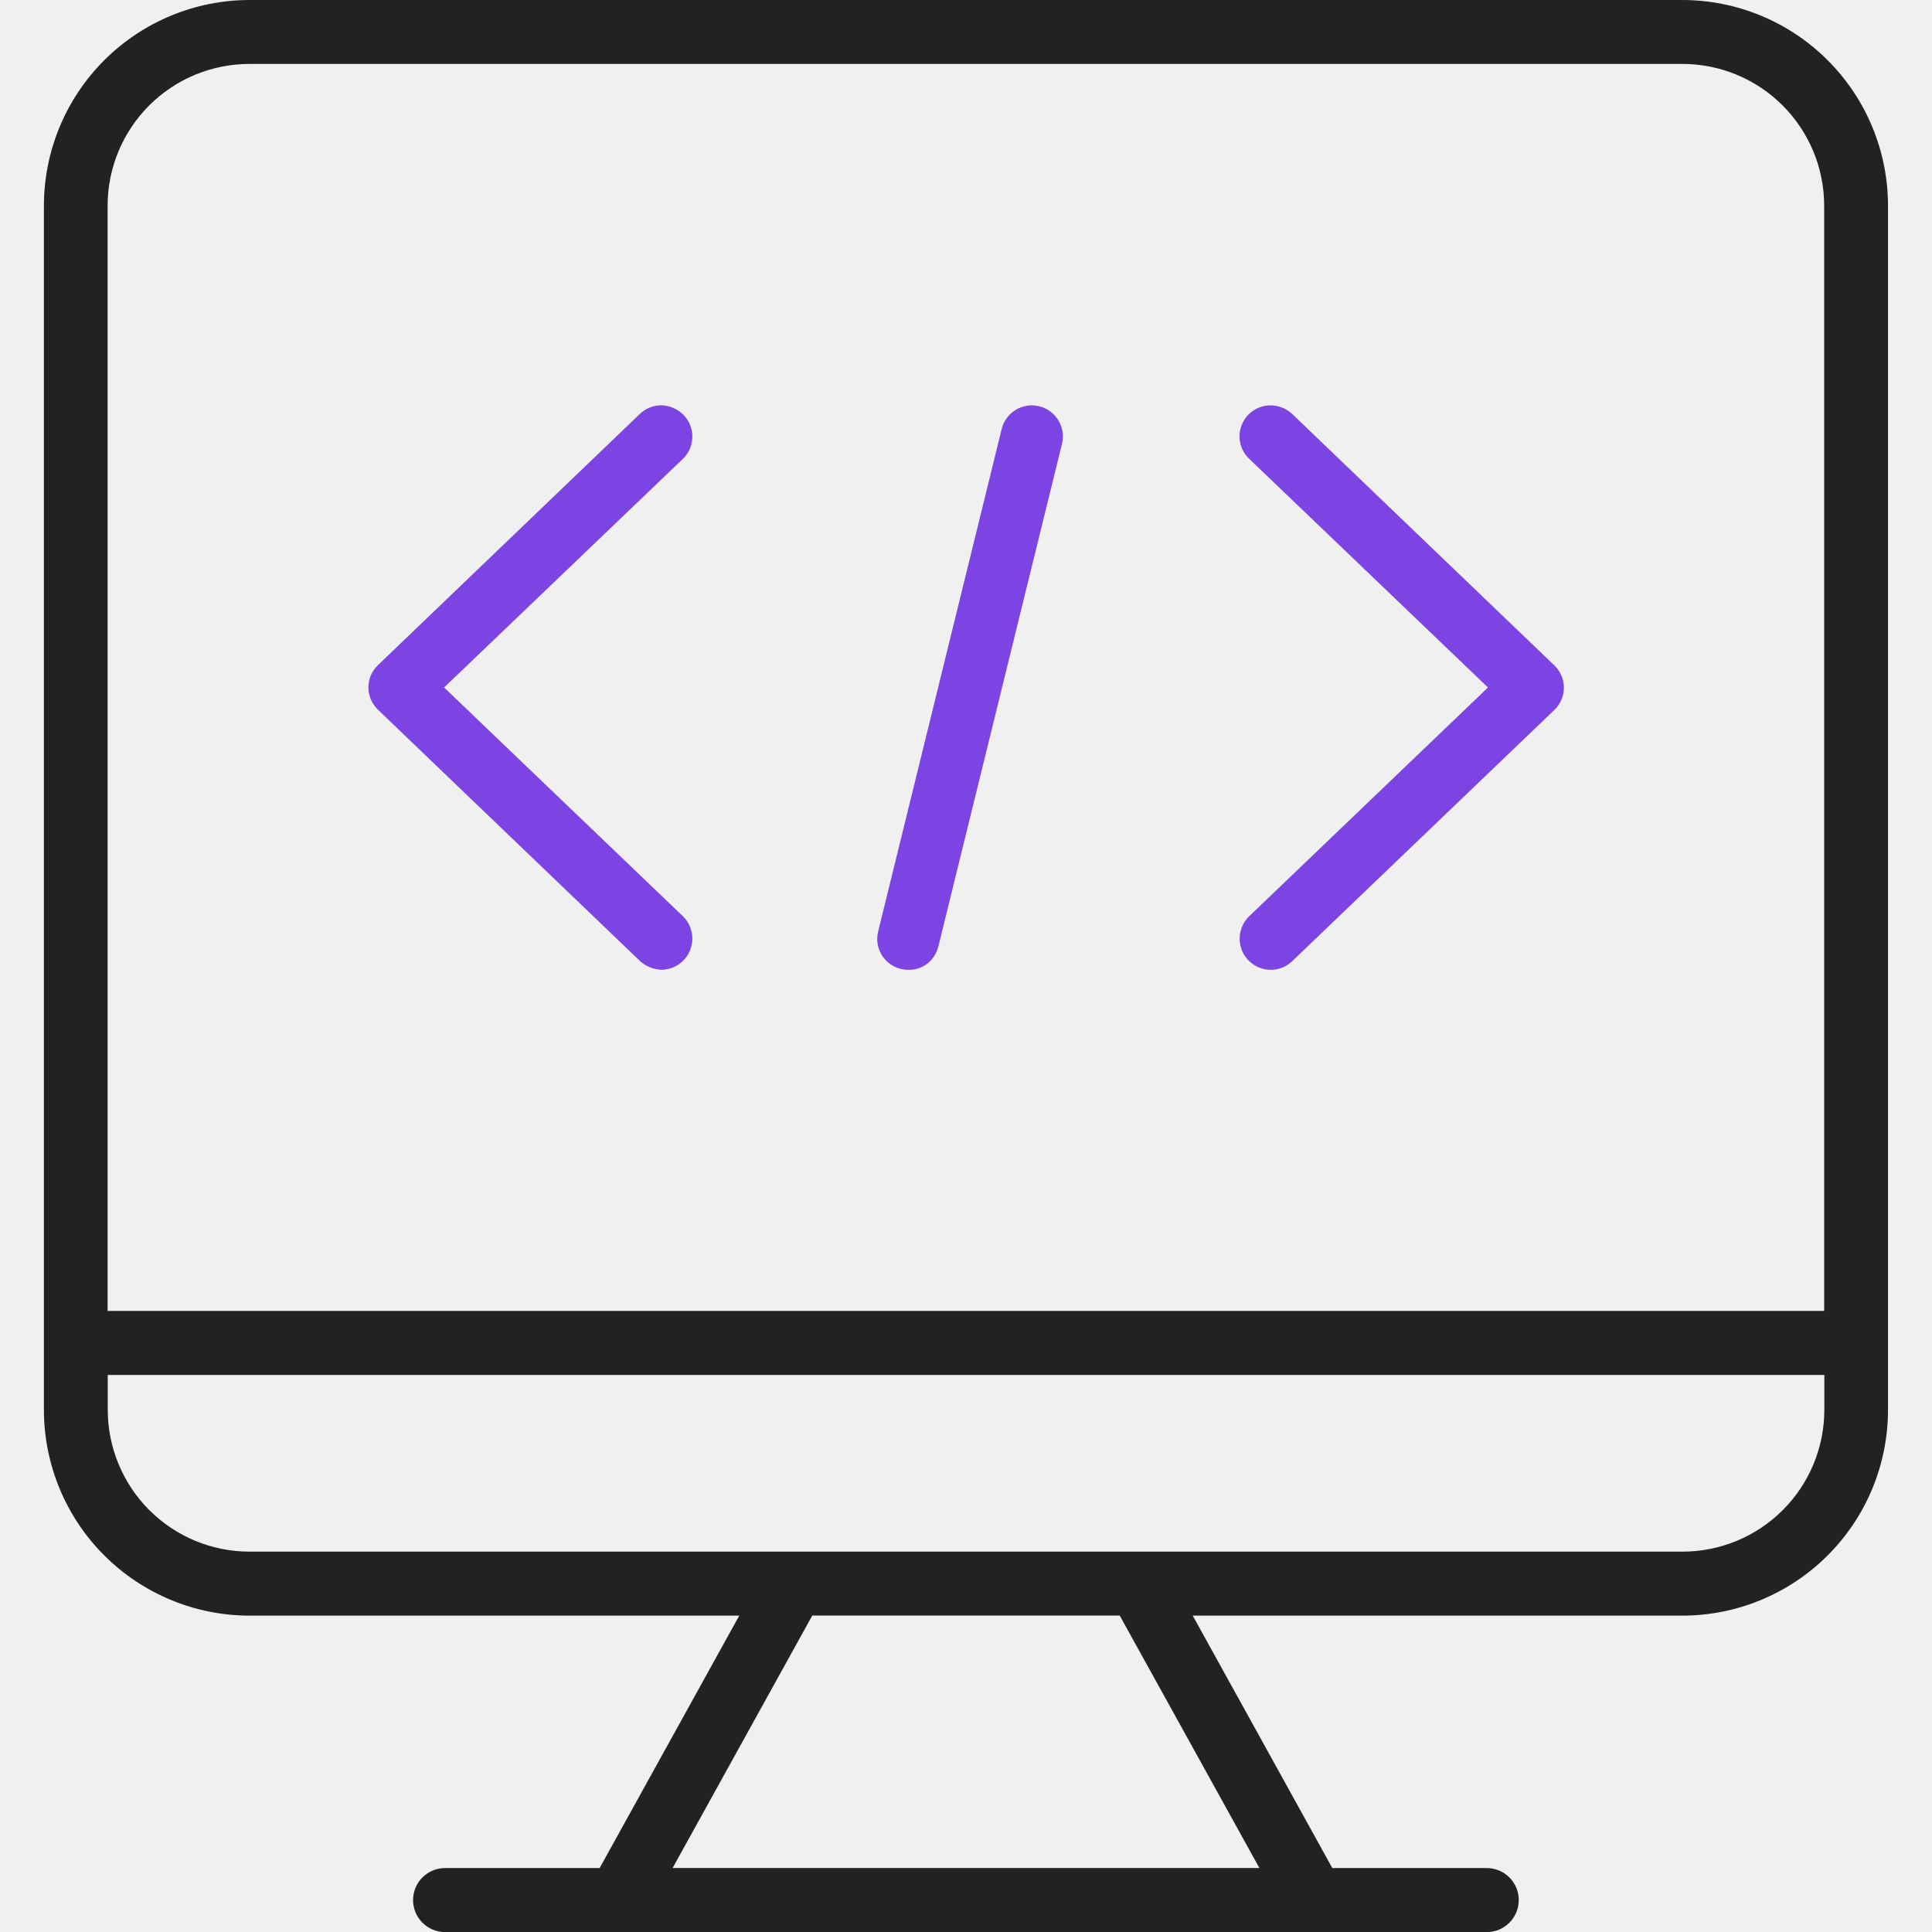
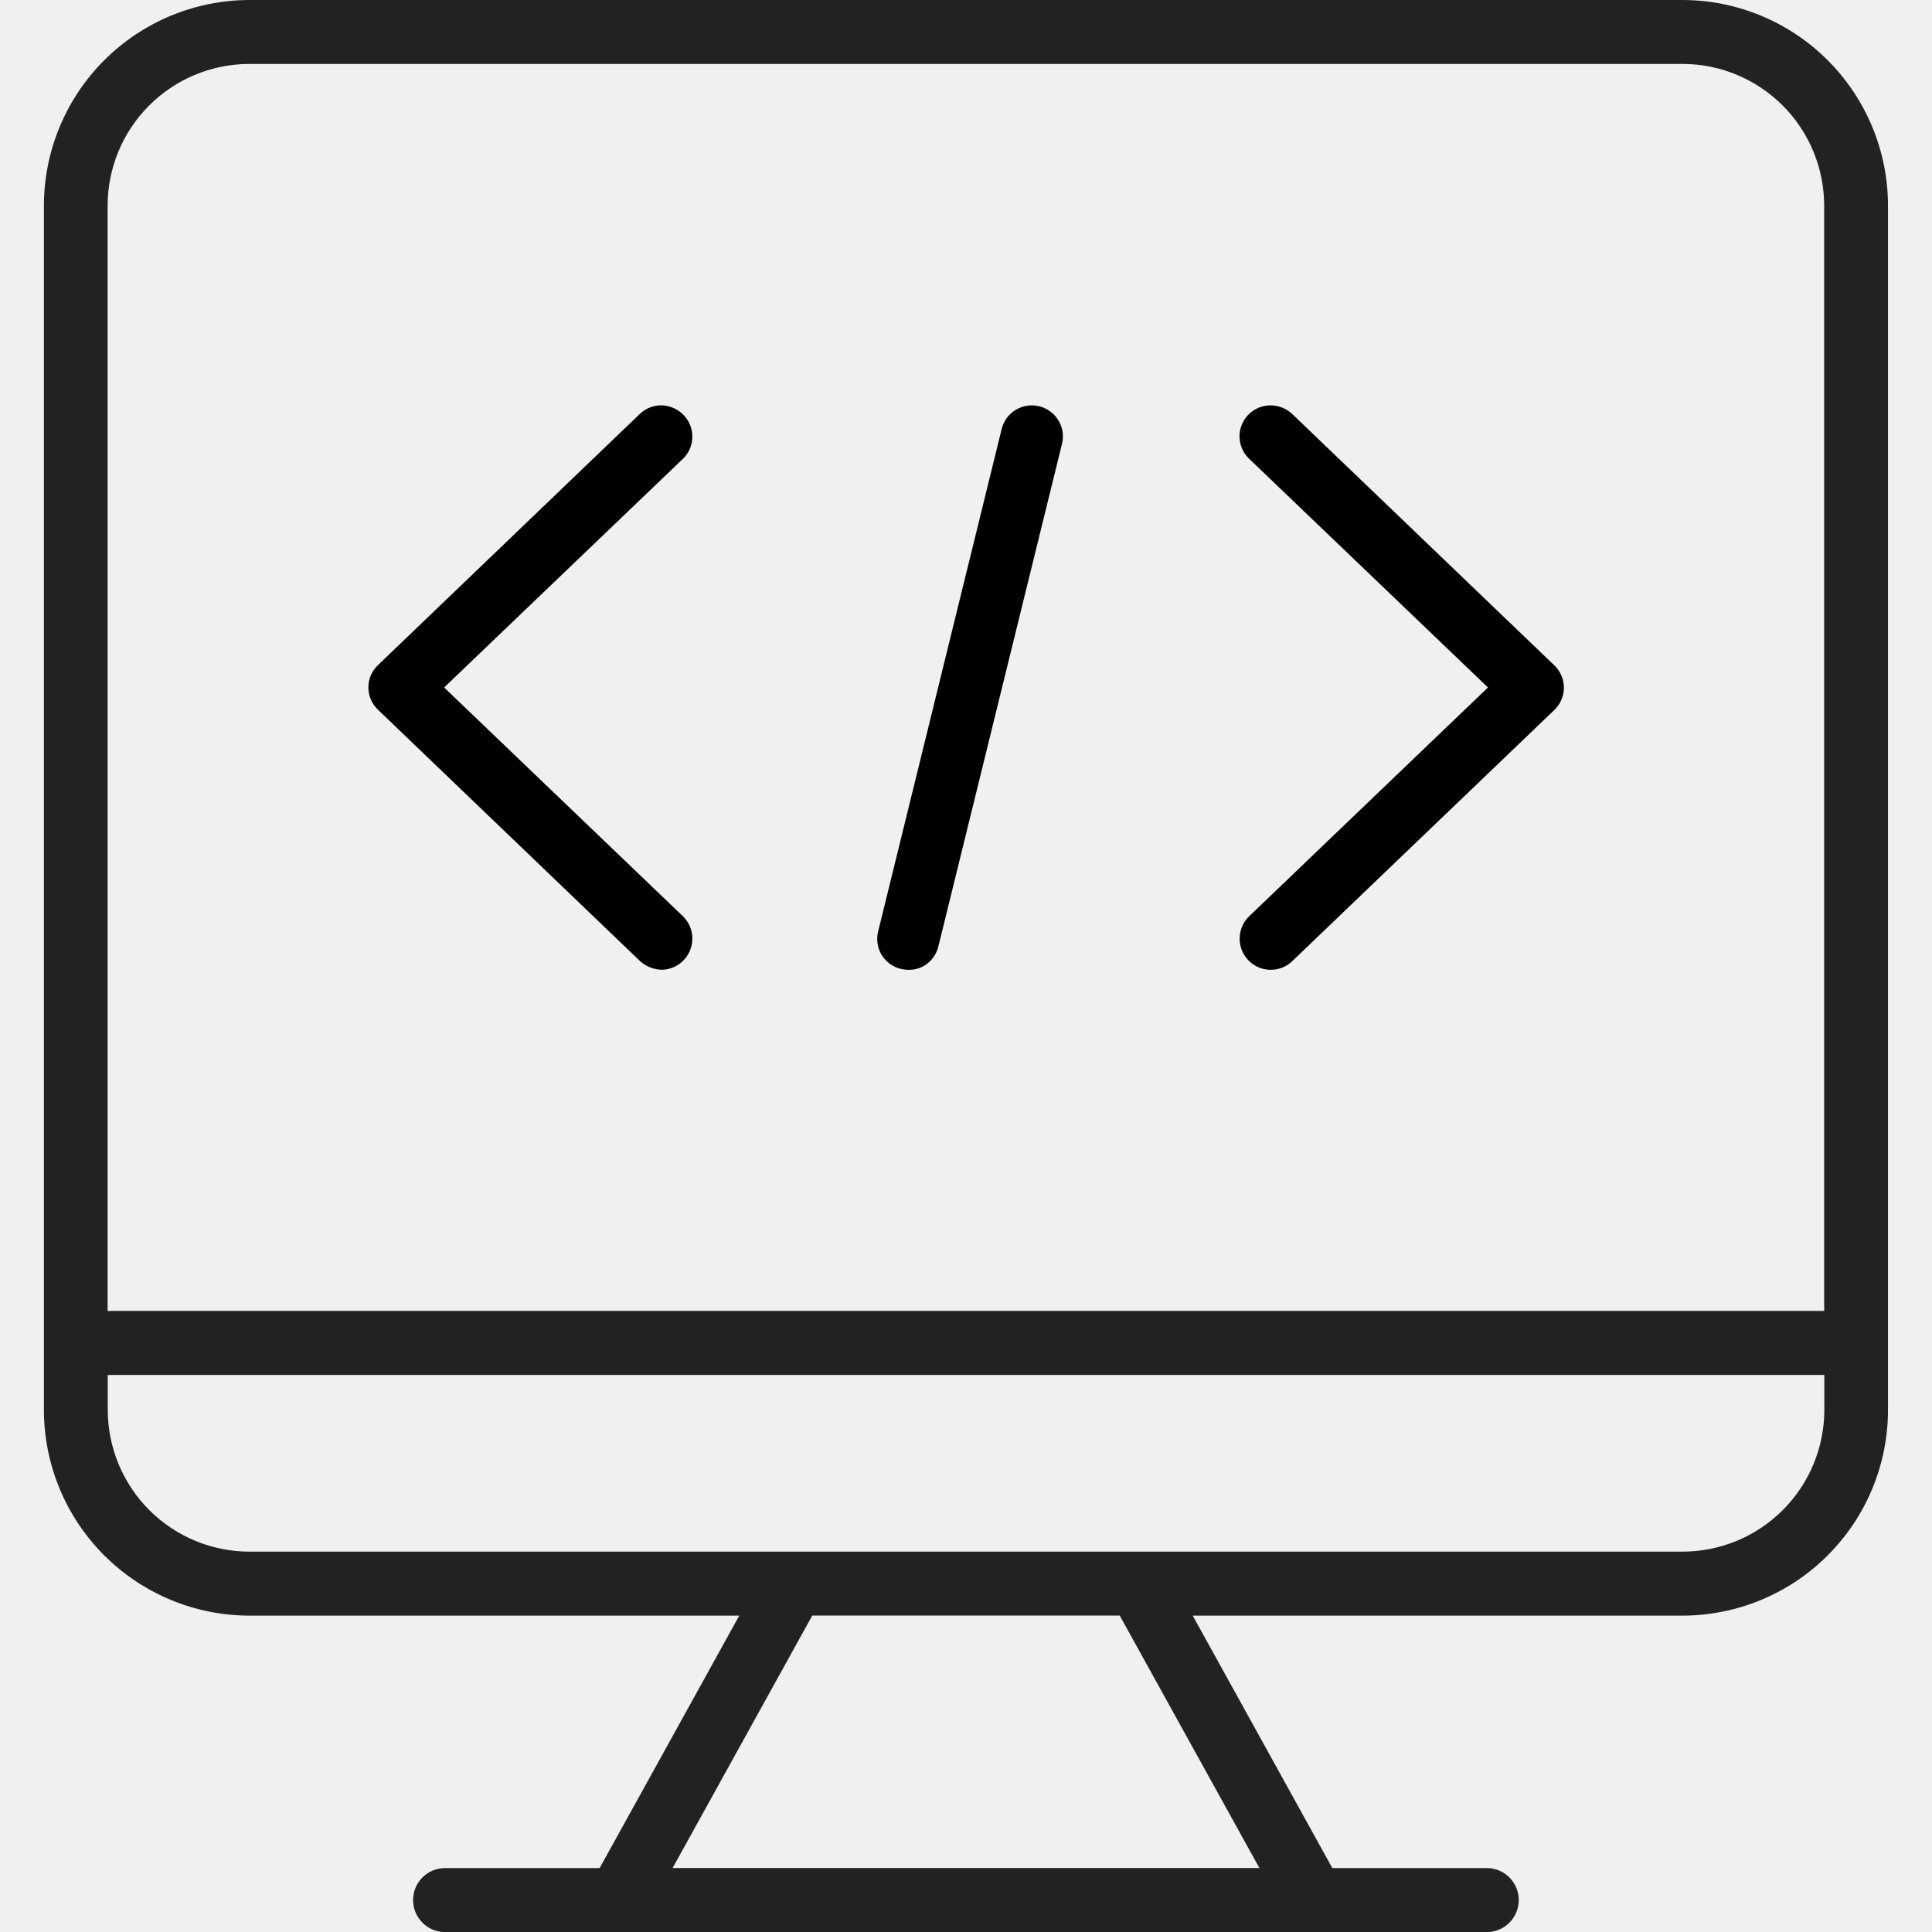
<svg xmlns="http://www.w3.org/2000/svg" width="80" height="80" viewBox="0 0 80 80" fill="none">
  <g clip-path="url(#clip0_500_5165)">
    <path d="M69.668 0H10.332C8.075 0.002 5.911 0.9 4.315 2.496C2.718 4.092 1.821 6.256 1.818 8.514V58.386C1.821 60.644 2.718 62.808 4.315 64.404C5.911 66 8.075 66.898 10.332 66.9H30.611L24.83 77.352H18.43C18.079 77.352 17.741 77.491 17.493 77.74C17.244 77.989 17.104 78.326 17.104 78.677C17.104 79.029 17.244 79.367 17.493 79.615C17.741 79.864 18.079 80.004 18.43 80.004H61.563C61.914 80.004 62.252 79.864 62.5 79.615C62.749 79.367 62.889 79.029 62.889 78.677C62.889 78.326 62.749 77.989 62.5 77.74C62.252 77.491 61.914 77.352 61.563 77.352H55.168L49.388 66.9H69.665C71.922 66.898 74.086 66 75.682 64.404C77.278 62.808 78.176 60.644 78.178 58.386V8.514C78.176 6.257 77.278 4.093 75.683 2.497C74.088 0.901 71.925 0.003 69.668 0ZM46.366 66.898L52.149 77.35H27.851L33.634 66.898H46.366ZM4.456 54.282V8.514C4.458 6.958 5.077 5.467 6.177 4.367C7.277 3.267 8.768 2.649 10.323 2.647H69.668C71.224 2.648 72.715 3.267 73.815 4.367C74.915 5.467 75.533 6.958 75.535 8.514V54.282H4.456ZM69.671 64.25H10.328C8.773 64.248 7.281 63.629 6.181 62.529C5.082 61.428 4.463 59.937 4.462 58.381V56.934H75.542V58.383C75.54 59.939 74.921 61.431 73.82 62.531C72.72 63.63 71.228 64.249 69.671 64.25Z" fill="#212222" />
-     <path d="M53.503 17.138C53.255 16.907 52.927 16.781 52.588 16.786C52.334 16.79 52.086 16.87 51.877 17.015C51.667 17.161 51.506 17.365 51.414 17.603C51.321 17.84 51.302 18.1 51.357 18.348C51.413 18.597 51.542 18.823 51.727 18.999L61.614 28.467L51.727 37.939C51.542 38.116 51.415 38.345 51.361 38.595C51.307 38.845 51.328 39.105 51.422 39.343C51.517 39.581 51.679 39.785 51.89 39.93C52.101 40.075 52.35 40.154 52.606 40.157C52.939 40.162 53.262 40.035 53.503 39.805L64.357 29.403C64.483 29.283 64.584 29.14 64.652 28.98C64.721 28.82 64.757 28.649 64.757 28.475C64.757 28.301 64.721 28.129 64.652 27.97C64.584 27.81 64.483 27.667 64.357 27.547L53.503 17.138Z" fill="#7D44E4" />
-     <path d="M28.669 18.1C28.672 17.929 28.641 17.76 28.578 17.602C28.514 17.444 28.42 17.3 28.3 17.178L28.27 17.148C28.029 16.92 27.712 16.789 27.38 16.783C27.053 16.783 26.738 16.909 26.501 17.134L15.655 27.537C15.529 27.656 15.428 27.799 15.359 27.959C15.29 28.119 15.254 28.291 15.254 28.464C15.254 28.638 15.29 28.81 15.359 28.97C15.428 29.129 15.529 29.273 15.655 29.392L26.499 39.793C26.75 40.022 27.077 40.151 27.417 40.155C27.67 40.147 27.916 40.065 28.123 39.919C28.33 39.772 28.489 39.568 28.581 39.332C28.672 39.095 28.692 38.837 28.639 38.59C28.584 38.342 28.459 38.116 28.277 37.939L18.39 28.467L28.277 19C28.399 18.884 28.496 18.744 28.563 18.589C28.63 18.435 28.666 18.268 28.669 18.1Z" fill="#7D44E4" />
-     <path d="M43.028 16.822C42.864 16.781 42.694 16.774 42.528 16.8C42.361 16.826 42.201 16.884 42.057 16.972C41.913 17.059 41.787 17.175 41.688 17.311C41.589 17.447 41.517 17.602 41.477 17.766L36.363 38.567C36.322 38.731 36.313 38.901 36.338 39.068C36.363 39.235 36.421 39.396 36.508 39.541C36.596 39.685 36.711 39.811 36.848 39.91C36.984 40.01 37.14 40.081 37.304 40.12C37.409 40.145 37.517 40.158 37.626 40.158C37.856 40.161 38.082 40.1 38.28 39.983C38.424 39.894 38.549 39.778 38.648 39.641C38.747 39.504 38.818 39.349 38.857 39.184L43.973 18.385C44.015 18.221 44.024 18.051 43.999 17.884C43.974 17.717 43.916 17.557 43.829 17.412C43.741 17.266 43.625 17.138 43.488 17.037C43.35 16.935 43.194 16.862 43.028 16.822Z" fill="#7D44E4" />
+     <path d="M53.503 17.138C53.255 16.907 52.927 16.781 52.588 16.786C52.334 16.79 52.086 16.87 51.877 17.015C51.667 17.161 51.506 17.365 51.414 17.603C51.321 17.84 51.302 18.1 51.357 18.348C51.413 18.597 51.542 18.823 51.727 18.999L61.614 28.467L51.727 37.939C51.542 38.116 51.415 38.345 51.361 38.595C51.307 38.845 51.328 39.105 51.422 39.343C51.517 39.581 51.679 39.785 51.89 39.93C52.101 40.075 52.35 40.154 52.606 40.157C52.939 40.162 53.262 40.035 53.503 39.805L64.357 29.403C64.483 29.283 64.584 29.14 64.652 28.98C64.721 28.82 64.757 28.649 64.757 28.475C64.757 28.301 64.721 28.129 64.652 27.97C64.584 27.81 64.483 27.667 64.357 27.547L53.503 17.138Z" fill="currentColor" />
+     <path d="M28.669 18.1C28.672 17.929 28.641 17.76 28.578 17.602C28.514 17.444 28.42 17.3 28.3 17.178L28.27 17.148C28.029 16.92 27.712 16.789 27.38 16.783C27.053 16.783 26.738 16.909 26.501 17.134L15.655 27.537C15.529 27.656 15.428 27.799 15.359 27.959C15.29 28.119 15.254 28.291 15.254 28.464C15.254 28.638 15.29 28.81 15.359 28.97C15.428 29.129 15.529 29.273 15.655 29.392L26.499 39.793C26.75 40.022 27.077 40.151 27.417 40.155C27.67 40.147 27.916 40.065 28.123 39.919C28.33 39.772 28.489 39.568 28.581 39.332C28.672 39.095 28.692 38.837 28.639 38.59C28.584 38.342 28.459 38.116 28.277 37.939L18.39 28.467L28.277 19C28.399 18.884 28.496 18.744 28.563 18.589C28.63 18.435 28.666 18.268 28.669 18.1Z" fill="currentColor" />
+     <path d="M43.028 16.822C42.864 16.781 42.694 16.774 42.528 16.8C42.361 16.826 42.201 16.884 42.057 16.972C41.913 17.059 41.787 17.175 41.688 17.311C41.589 17.447 41.517 17.602 41.477 17.766L36.363 38.567C36.322 38.731 36.313 38.901 36.338 39.068C36.363 39.235 36.421 39.396 36.508 39.541C36.596 39.685 36.711 39.811 36.848 39.91C36.984 40.01 37.14 40.081 37.304 40.12C37.409 40.145 37.517 40.158 37.626 40.158C37.856 40.161 38.082 40.1 38.28 39.983C38.424 39.894 38.549 39.778 38.648 39.641C38.747 39.504 38.818 39.349 38.857 39.184L43.973 18.385C44.015 18.221 44.024 18.051 43.999 17.884C43.974 17.717 43.916 17.557 43.829 17.412C43.741 17.266 43.625 17.138 43.488 17.037C43.35 16.935 43.194 16.862 43.028 16.822Z" fill="currentColor" />
  </g>
  <defs>
    <clipPath id="clip0_500_5165">
      <rect width="80" height="80" fill="white" />
    </clipPath>
  </defs>
</svg>
